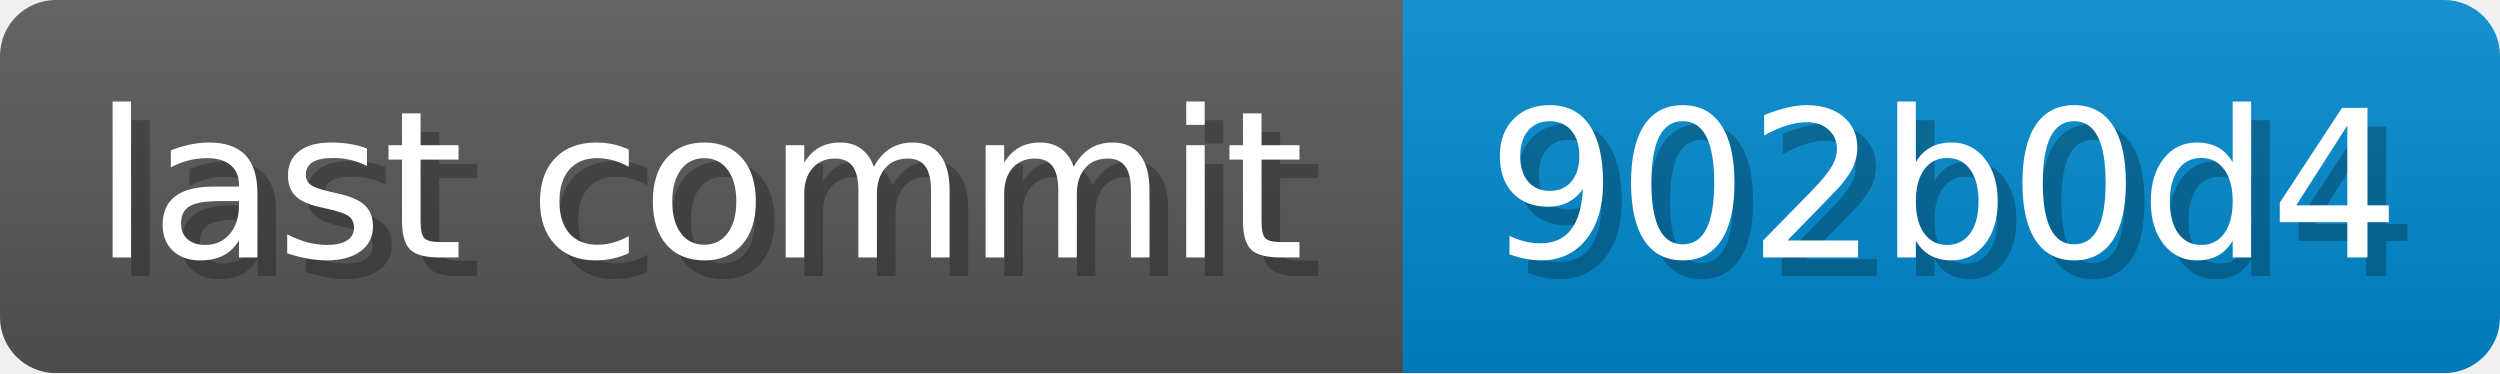
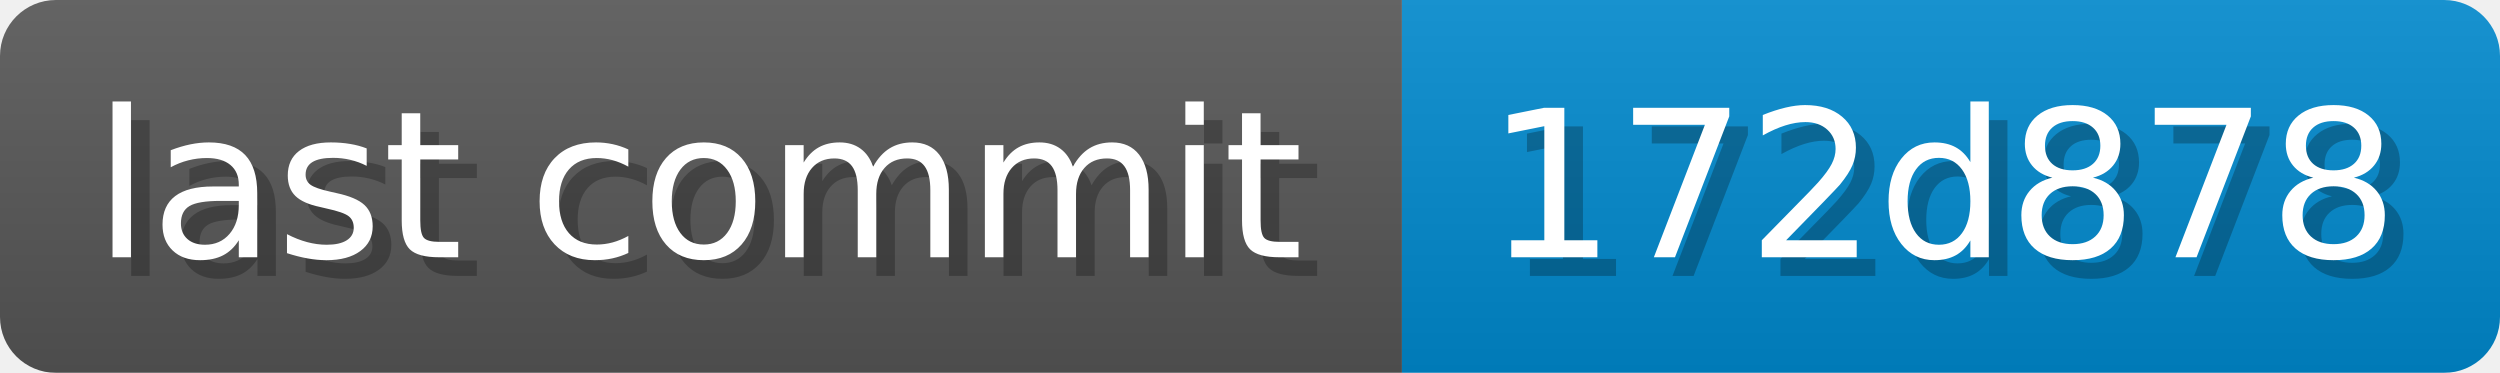
- <svg xmlns="http://www.w3.org/2000/svg" width="134" height="20" viewBox="0 0 1340 200" role="img" aria-label="last commit: 902b0d4 ">
+ <svg xmlns="http://www.w3.org/2000/svg" width="134.1" height="20" viewBox="0 0 1341 200" role="img" aria-label="last commit: 172d878 ">
  <linearGradient id="a" x2="0" y2="100%">
    <stop offset="0" stop-opacity=".1" stop-color="#EEE" />
    <stop offset="1" stop-opacity=".1" />
  </linearGradient>
  <mask id="m">
-     <rect width="1340" height="200" rx="30" fill="#FFF" />
+     <rect width="1341" height="200" rx="30" fill="#FFF" />
  </mask>
  <g mask="url(#m)">
    <rect width="752" height="200" fill="#555" />
-     <rect width="588" height="200" fill="#08C" x="752" />
-     <rect width="1340" height="200" fill="url(#a)" />
+     <rect width="589" height="200" fill="#08C" x="752" />
+     <rect width="1341" height="200" fill="url(#a)" />
  </g>
  <g aria-hidden="true" fill="#fff" text-anchor="start" font-family="Verdana,DejaVu Sans,sans-serif" font-size="110">
    <text x="60" y="148" textLength="652" fill="#000" opacity="0.25">last commit</text>
    <text x="50" y="138" textLength="652">last commit</text>
-     <text x="807" y="148" textLength="488" fill="#000" opacity="0.25">902b0d4
+     <text x="807" y="148" textLength="489" fill="#000" opacity="0.25">172d878
</text>
-     <text x="797" y="138" textLength="488">902b0d4
+     <text x="797" y="138" textLength="489">172d878
</text>
  </g>
</svg>
